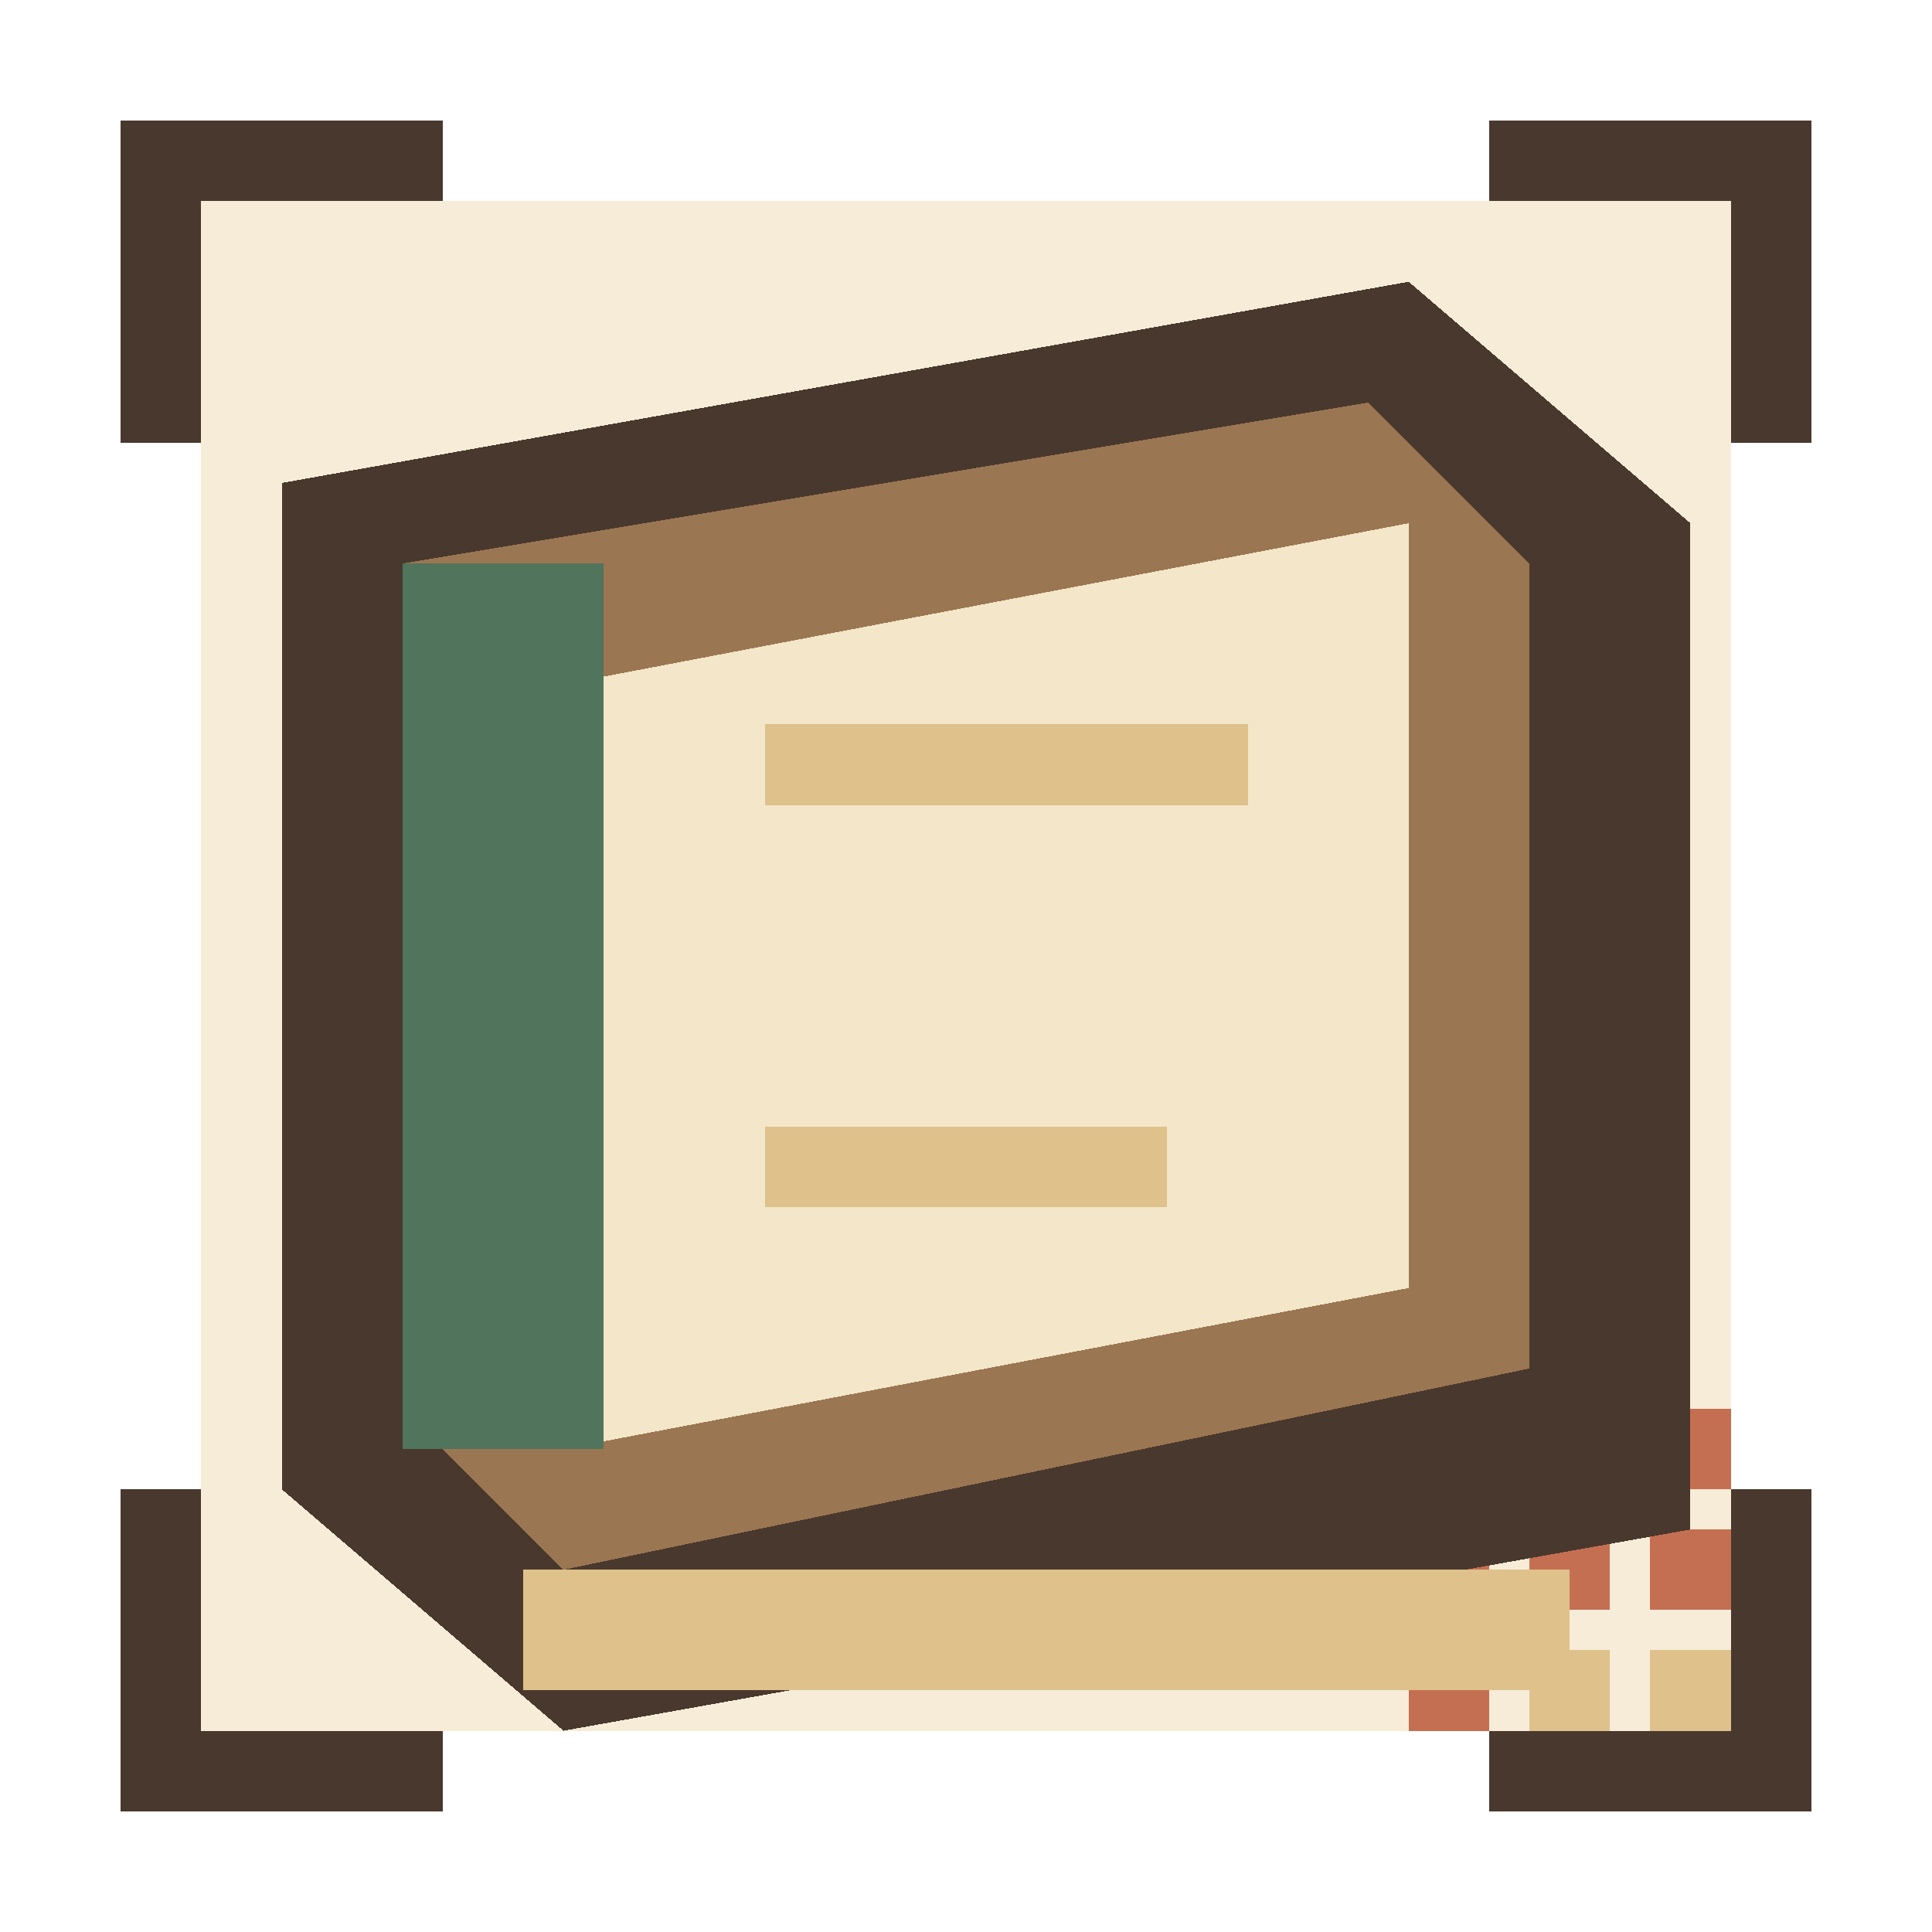
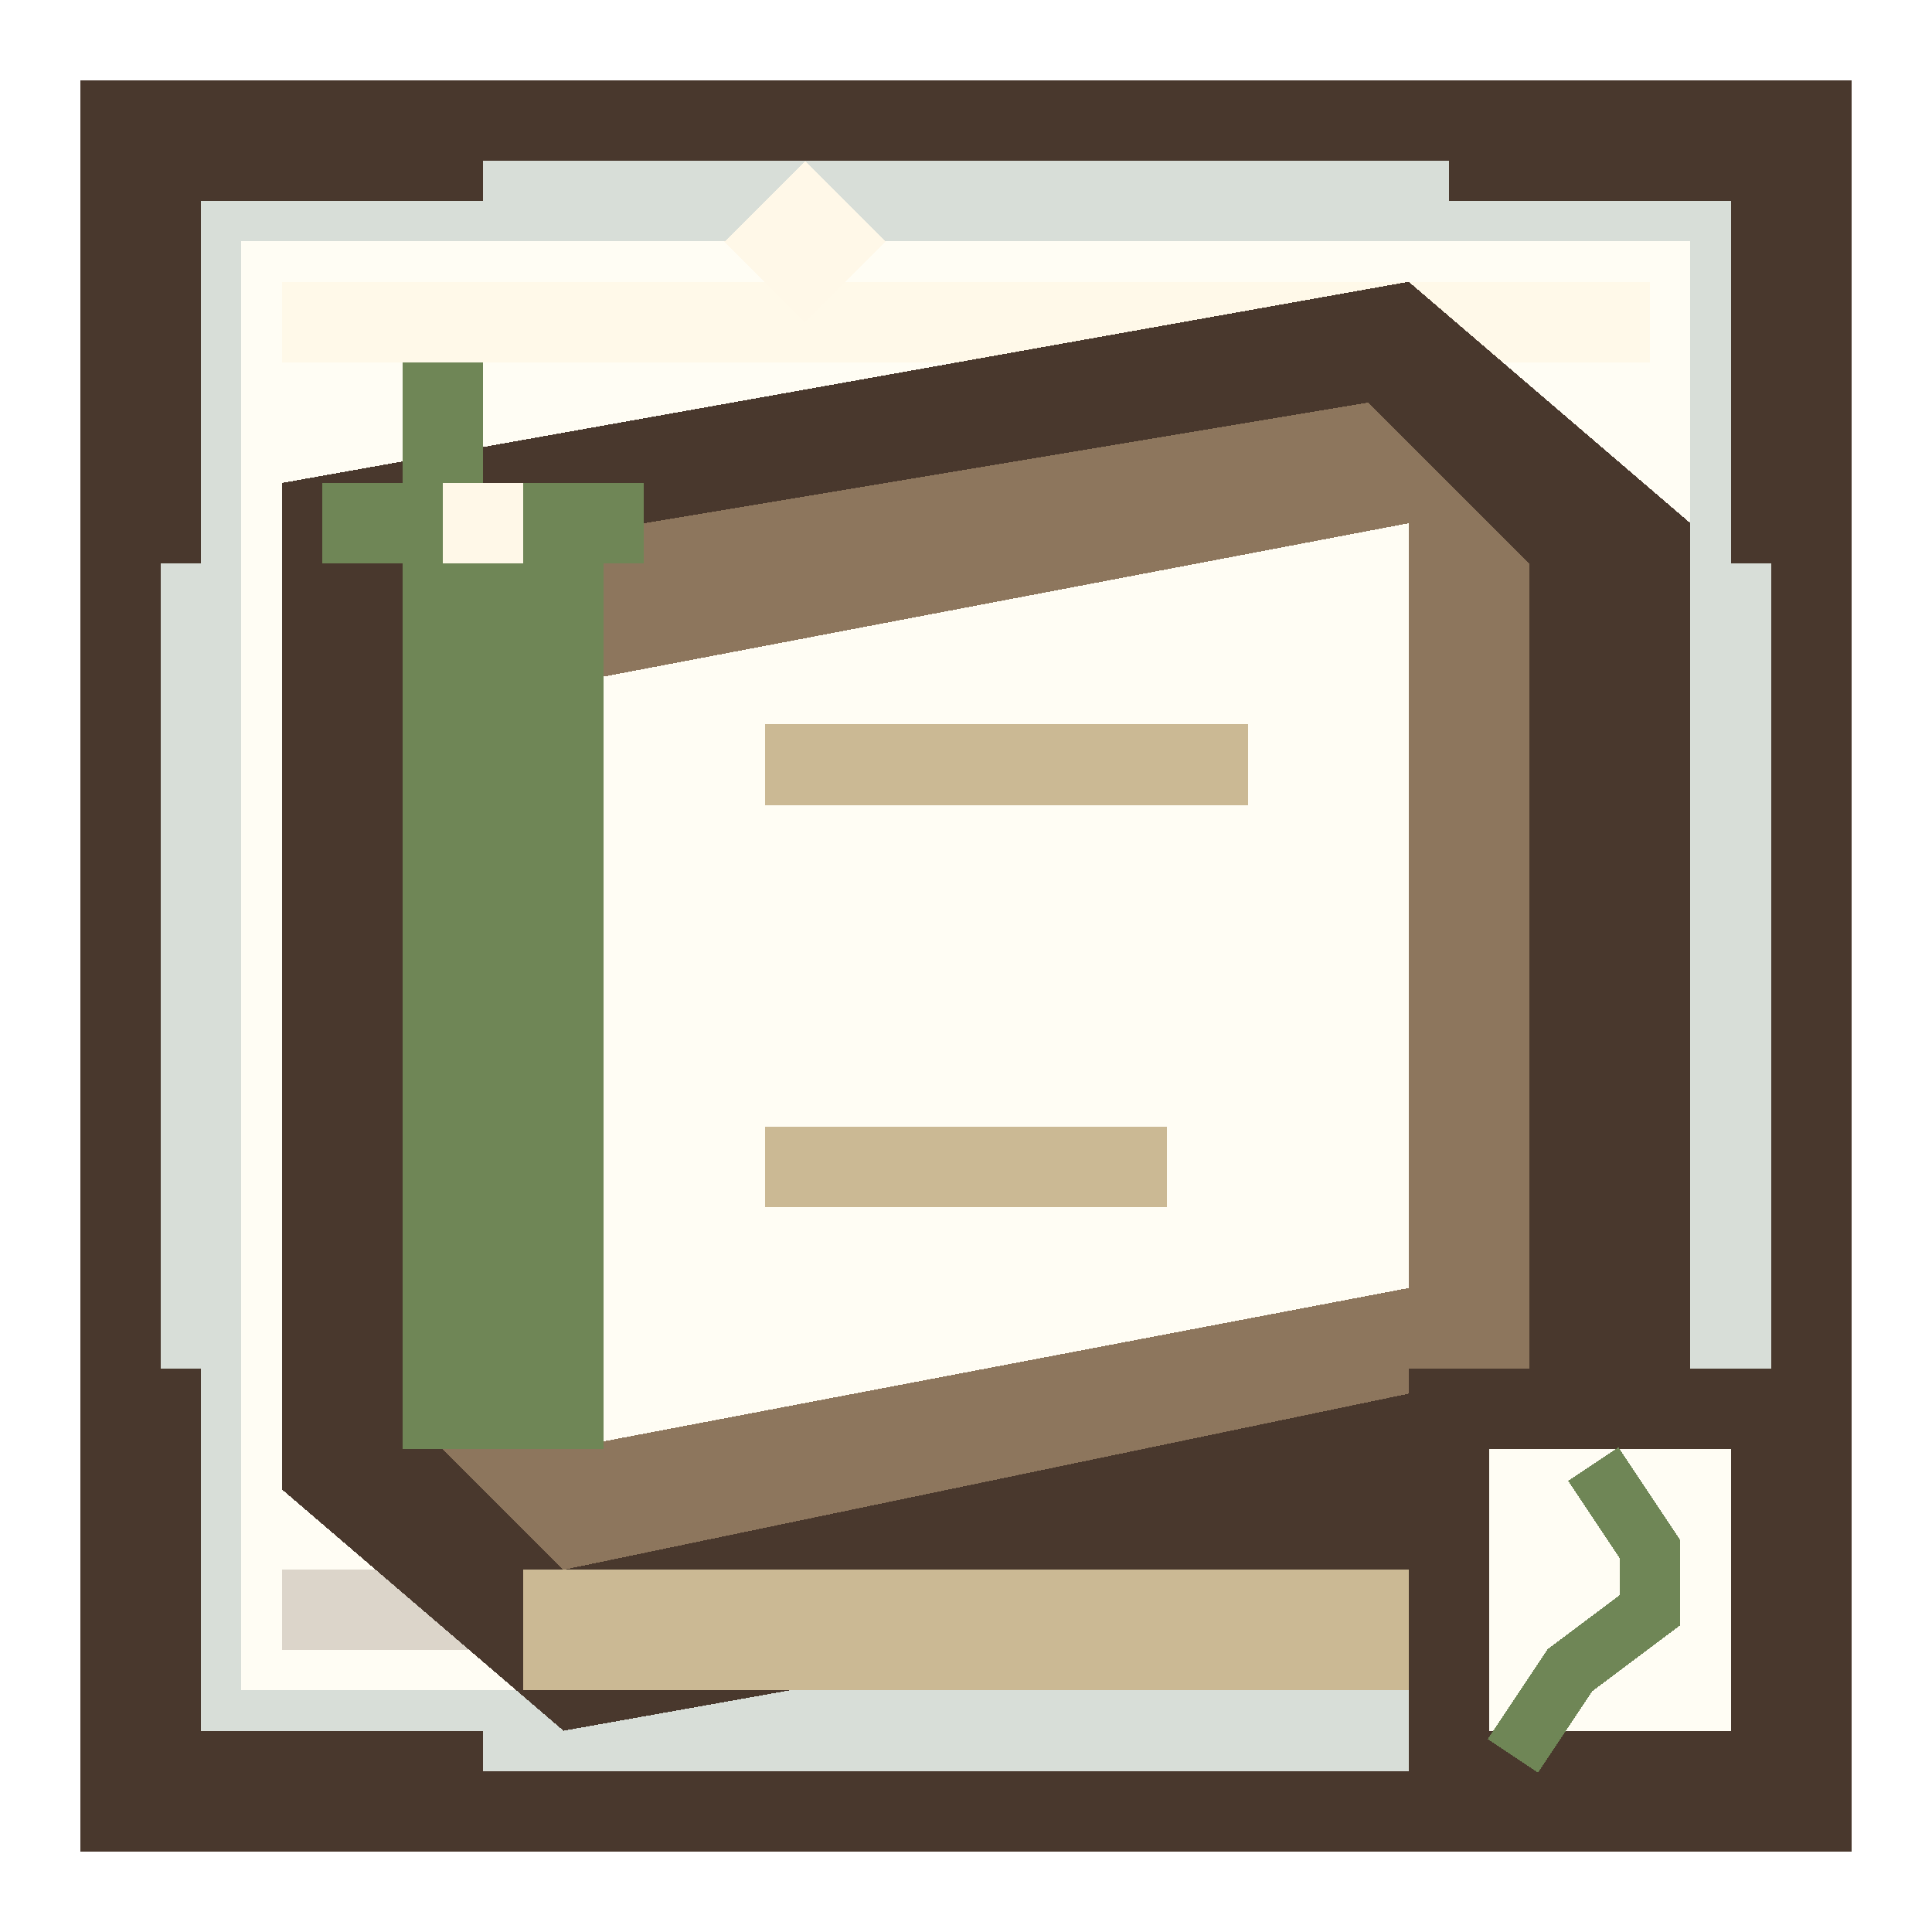
<svg xmlns="http://www.w3.org/2000/svg" viewBox="0 0 48 48" width="48" height="48" role="img" aria-label="종이 사전" shape-rendering="crispEdges">
-   <rect x="5" y="5" width="38" height="38" fill="#f3e6c9" opacity=".74" />
-   <rect x="3" y="3" width="8" height="2" fill="#49382d" />
-   <rect x="3" y="5" width="2" height="6" fill="#49382d" />
-   <rect x="37" y="3" width="8" height="2" fill="#49382d" />
-   <rect x="43" y="5" width="2" height="6" fill="#49382d" />
-   <rect x="3" y="43" width="8" height="2" fill="#49382d" />
-   <rect x="3" y="37" width="2" height="6" fill="#49382d" />
-   <rect x="37" y="43" width="8" height="2" fill="#49382d" />
-   <rect x="43" y="37" width="2" height="6" fill="#49382d" />
-   <rect x="35" y="35" width="2" height="2" fill="#c56f52" />
-   <rect x="38" y="35" width="2" height="2" fill="#dec18b" />
-   <rect x="41" y="35" width="2" height="2" fill="#c56f52" />
-   <rect x="35" y="38" width="2" height="2" fill="#c56f52" />
-   <rect x="38" y="38" width="2" height="2" fill="#c56f52" />
-   <rect x="41" y="38" width="2" height="2" fill="#c56f52" />
-   <rect x="35" y="41" width="2" height="2" fill="#c56f52" />
-   <rect x="38" y="41" width="2" height="2" fill="#dec18b" />
-   <rect x="41" y="41" width="2" height="2" fill="#dec18b" />
+   <rect x="2" y="2" width="44" height="44" fill="#49382d" />
+   <rect x="4" y="4" width="40" height="40" fill="#d8ded8" />
+   <rect x="6" y="6" width="36" height="36" fill="#fffdf4" />
+   <rect x="2" y="2" width="10" height="3" fill="#49382d" />
+   <rect x="2" y="5" width="3" height="9" fill="#49382d" />
+   <rect x="36" y="2" width="10" height="3" fill="#49382d" />
+   <rect x="43" y="5" width="3" height="9" fill="#49382d" />
+   <rect x="2" y="43" width="10" height="3" fill="#49382d" />
+   <rect x="2" y="34" width="3" height="9" fill="#49382d" />
+   <rect x="36" y="43" width="10" height="3" fill="#49382d" />
+   <rect x="43" y="34" width="3" height="9" fill="#49382d" />
+   <rect x="7" y="7" width="34" height="2" fill="#fff8e8" opacity=".85" />
+   <rect x="7" y="39" width="34" height="2" fill="#5e4938" opacity=".22" />
+   <polygon points="20,4 22,6 20,8 18,6" fill="#fff8e8" />
  <g>
    <polygon points="7,12 35,7 42,13 42,38 14,43 7,37" fill="#49382d" />
-     <polygon points="10,14 34,10 38,14 38,34 14,39 10,35" fill="#9b7652" />
-     <polygon points="14,17 35,13 35,32 14,36" fill="#f3e6c9" />
-     <rect x="10" y="14" width="5" height="22" fill="#50745c" />
-     <rect x="19" y="18" width="12" height="2" fill="#dec18b" />
-     <rect x="19" y="28" width="10" height="2" fill="#dec18b" />
-     <rect x="13" y="39" width="26" height="3" fill="#dec18b" />
+     <polygon points="10,14 34,10 38,14 38,34 14,39 10,35" fill="#8d765d" />
+     <polygon points="14,17 35,13 35,32 14,36" fill="#fffdf4" />
+     <rect x="10" y="14" width="5" height="22" fill="#6f8656" />
+     <rect x="19" y="18" width="12" height="2" fill="#cbb994" />
+     <rect x="19" y="28" width="10" height="2" fill="#cbb994" />
+     <rect x="13" y="39" width="26" height="3" fill="#cbb994" />
  </g>
+   <rect x="10" y="9" width="2" height="8" fill="#6f8656" />
+   <rect x="8" y="12" width="8" height="2" fill="#6f8656" />
+   <rect x="11" y="12" width="2" height="2" fill="#fff8e8" />
+   <rect x="35" y="34" width="10" height="11" fill="#49382d" />
+   <rect x="37" y="36" width="6" height="7" fill="#fffdf4" />
+   <path d="M40,37L41,38.5L41,40L39,41.5L38,43" fill="none" stroke="#6f8656" stroke-width="1.5" stroke-linecap="square" stroke-linejoin="miter" />
</svg>
